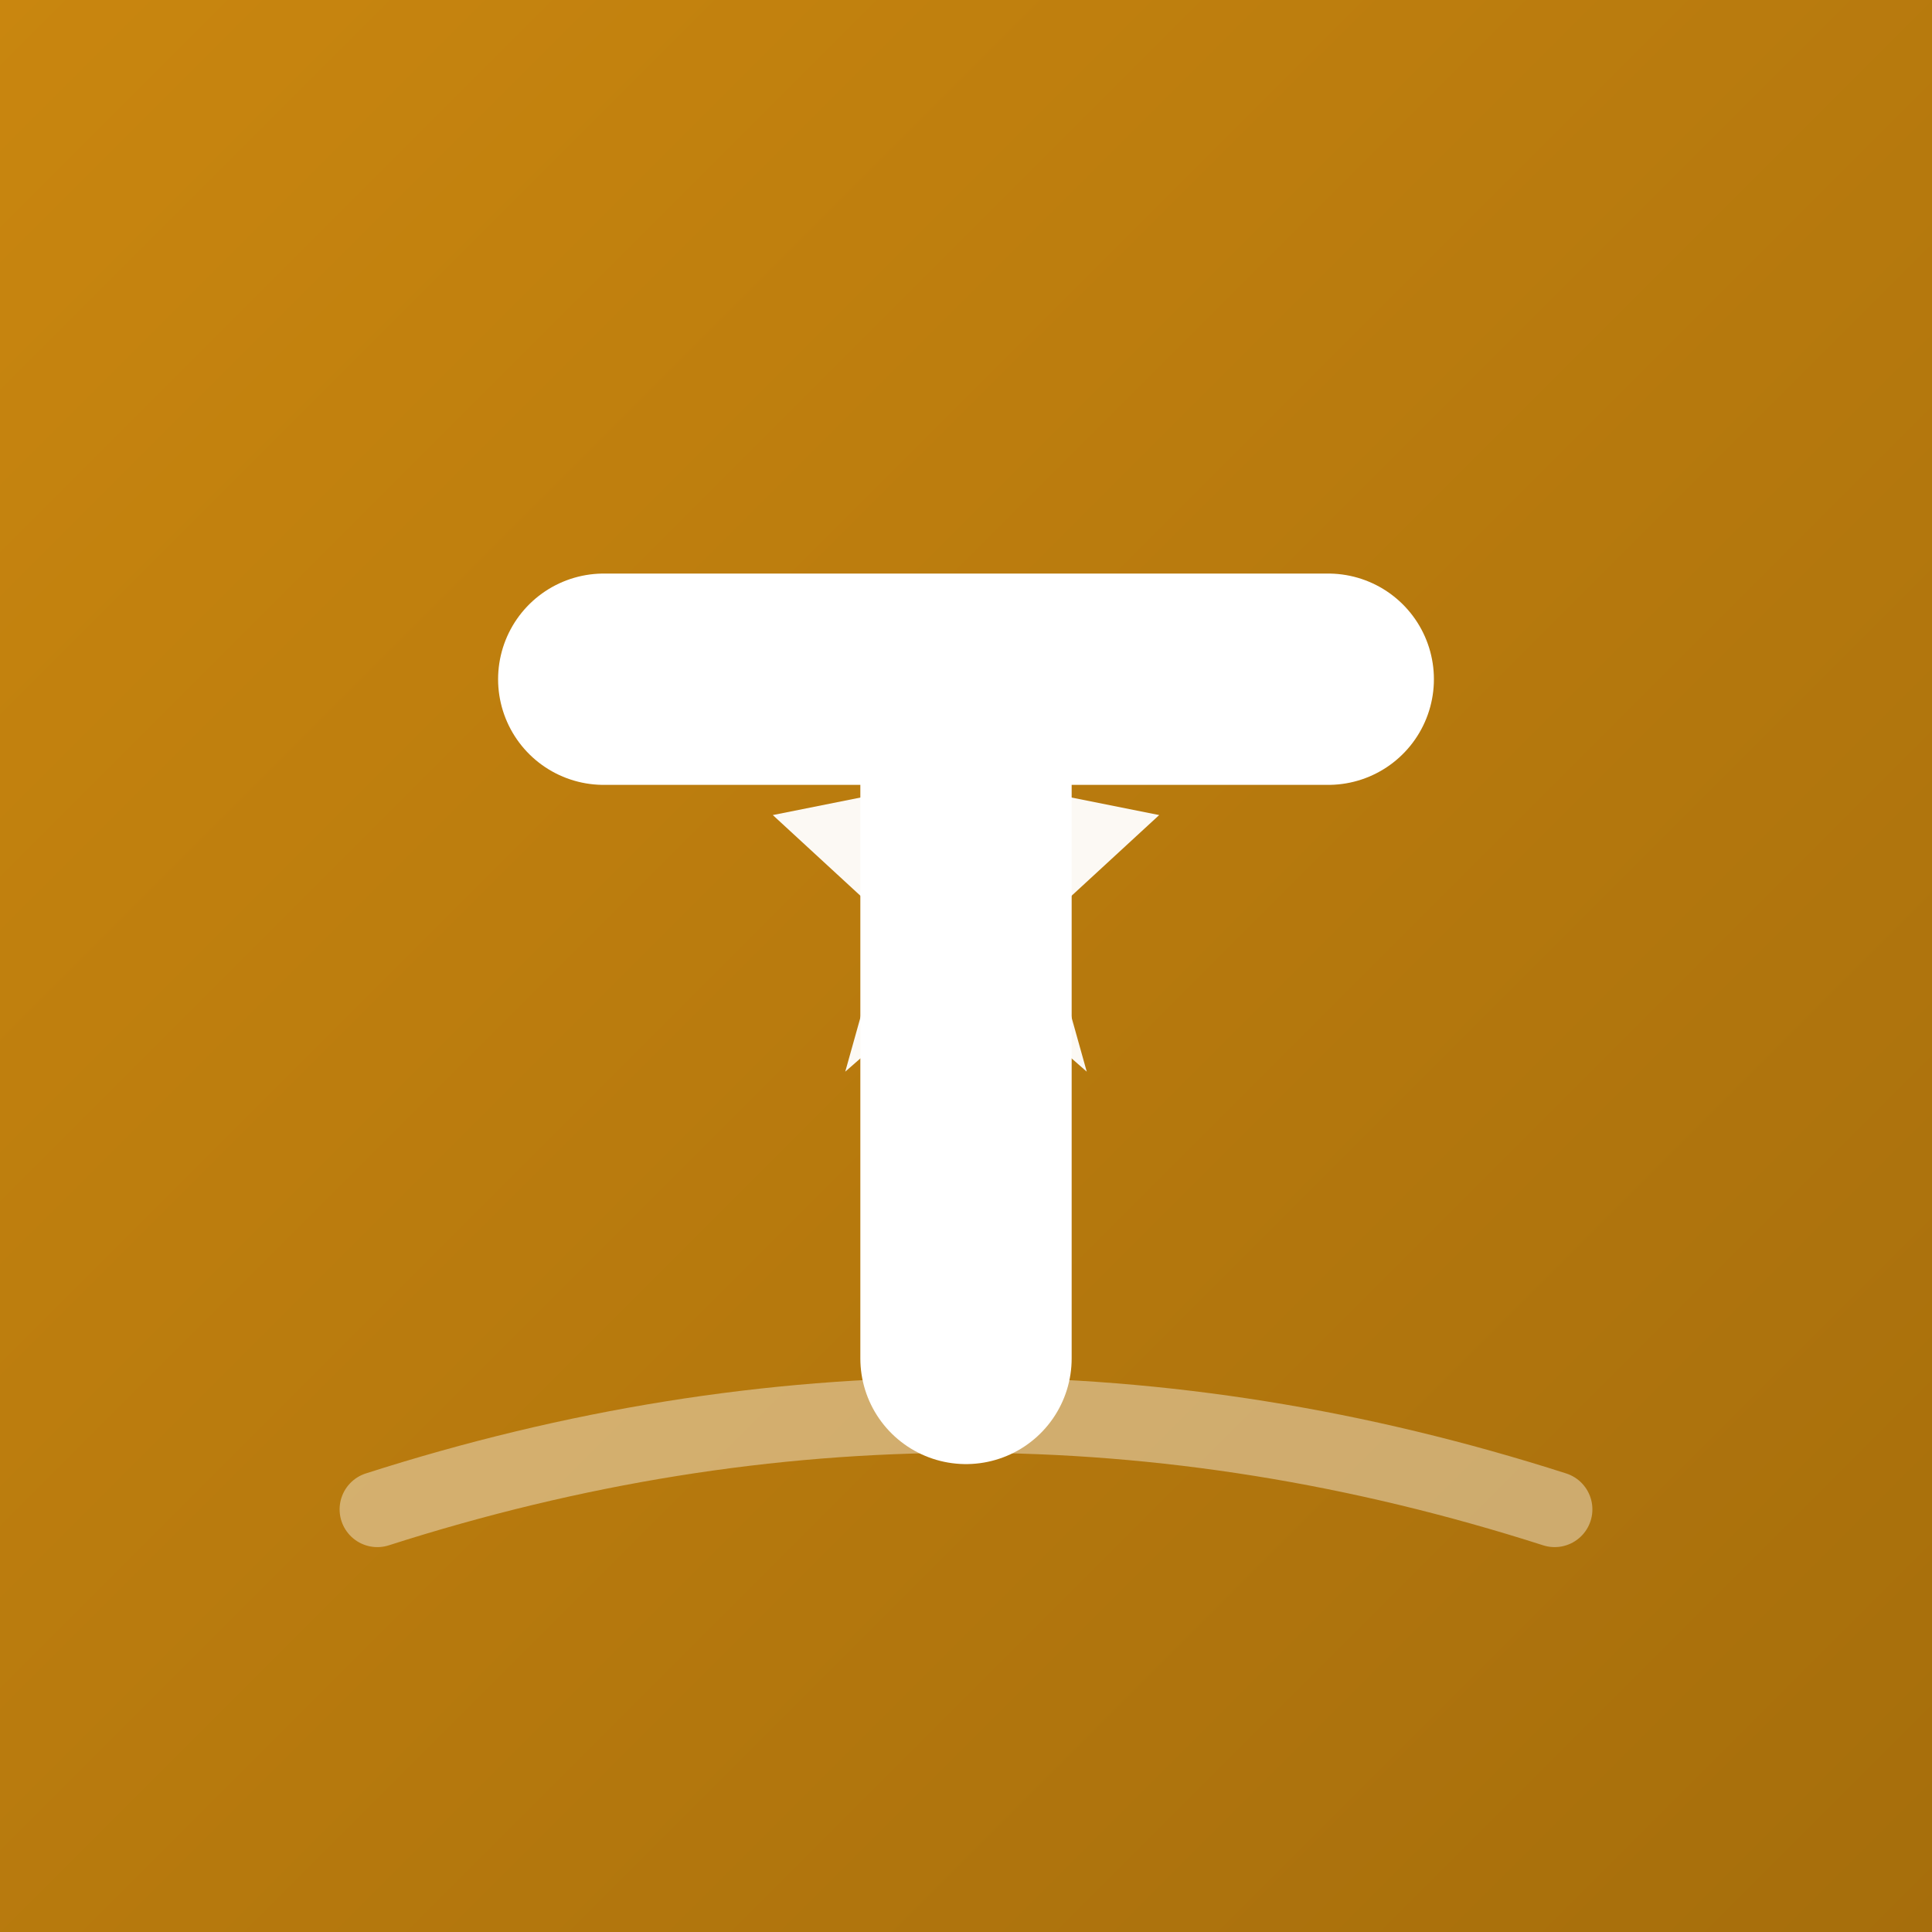
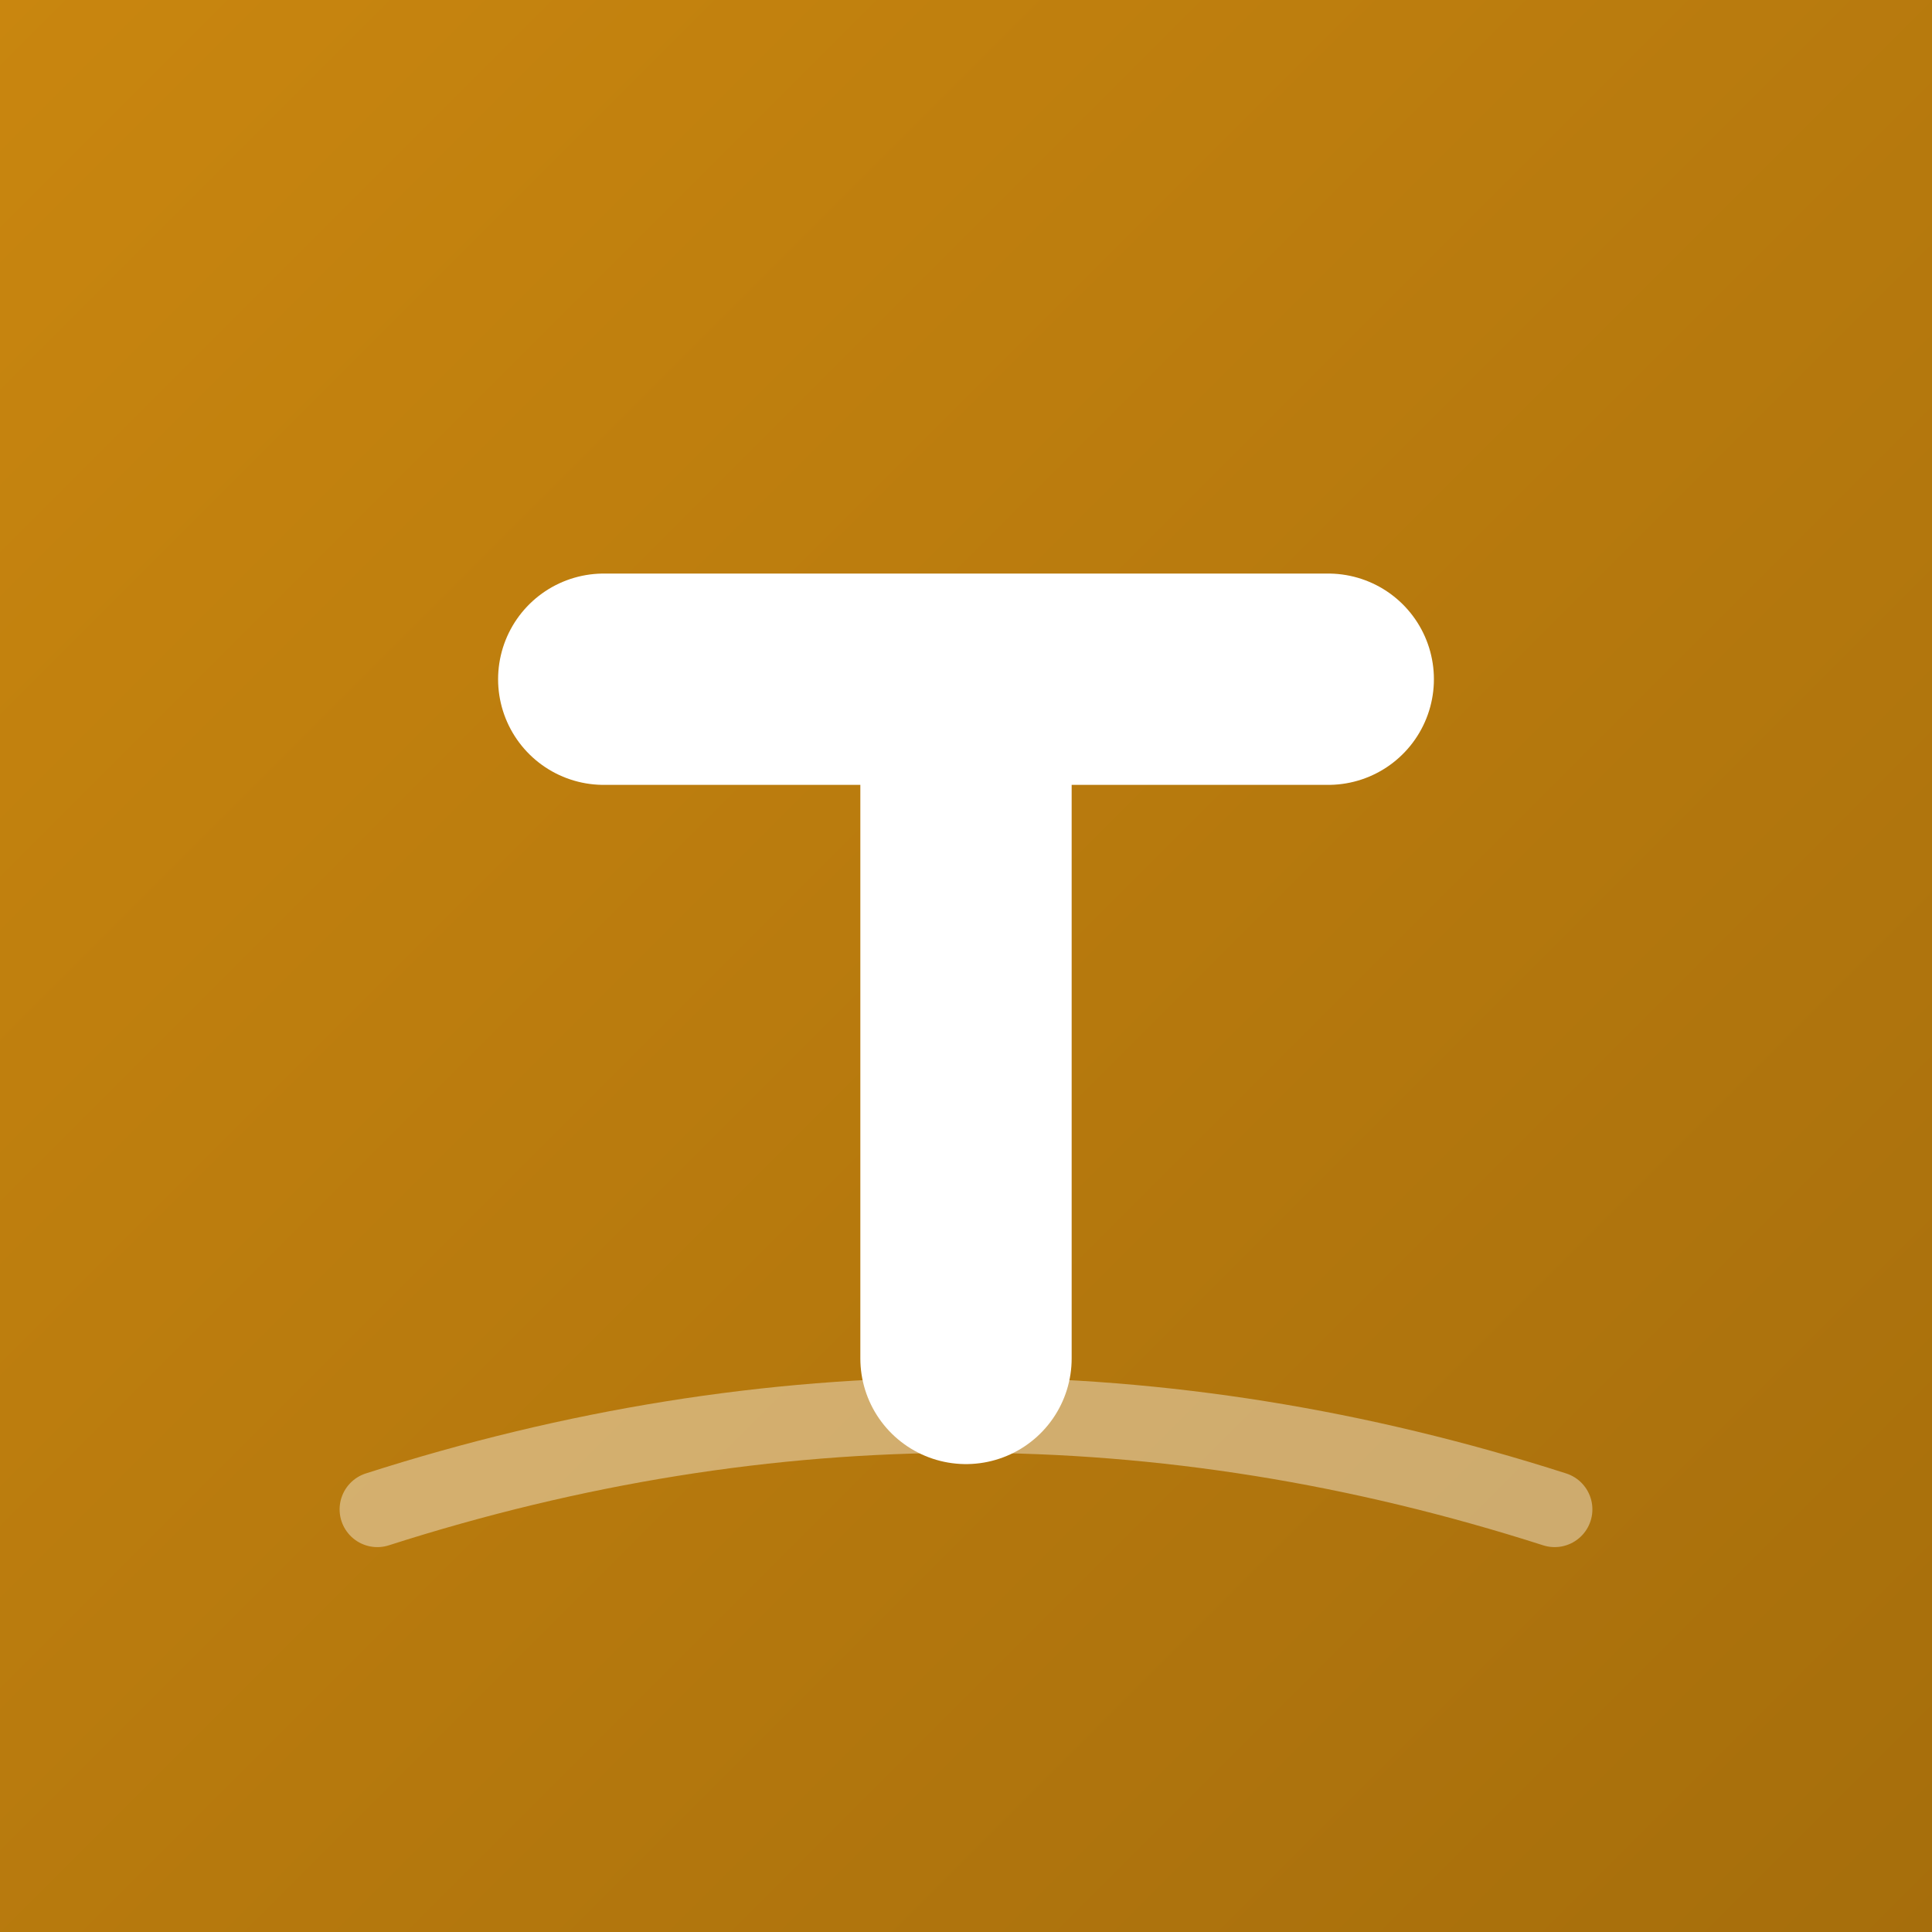
<svg xmlns="http://www.w3.org/2000/svg" viewBox="0 0 512 512">
  <defs>
    <linearGradient id="goldGradient" x1="0%" y1="0%" x2="100%" y2="100%">
      <stop offset="0%" stop-color="#C9860F" />
      <stop offset="100%" stop-color="#A66E0C" />
    </linearGradient>
  </defs>
  <rect width="512" height="512" fill="url(#goldGradient)" />
  <path d="M160 180 h192 M256 180 v180" fill="none" stroke="white" stroke-width="56" stroke-linecap="round" stroke-linejoin="round" />
-   <path d="M256,180 L270,230 L320,240 L282,275 L296,325 L256,290 L216,325 L230,275 L192,240 L242,230 Z" fill="white" opacity="0.95" transform="scale(0.8) translate(64, 30)" />
  <path d="M100 400 Q256 350 412 400" fill="none" stroke="white" stroke-width="20" stroke-linecap="round" opacity="0.4" />
</svg>
